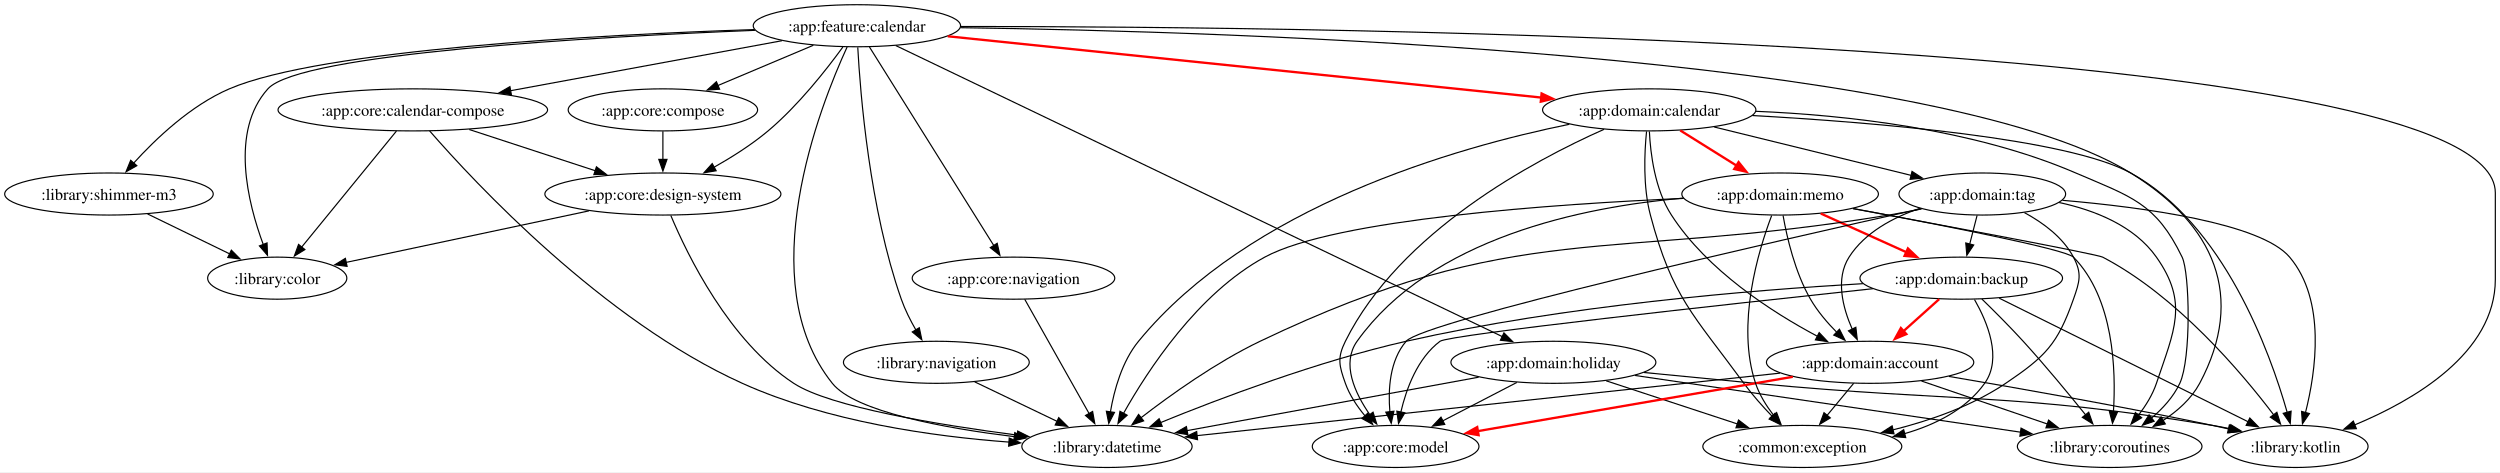
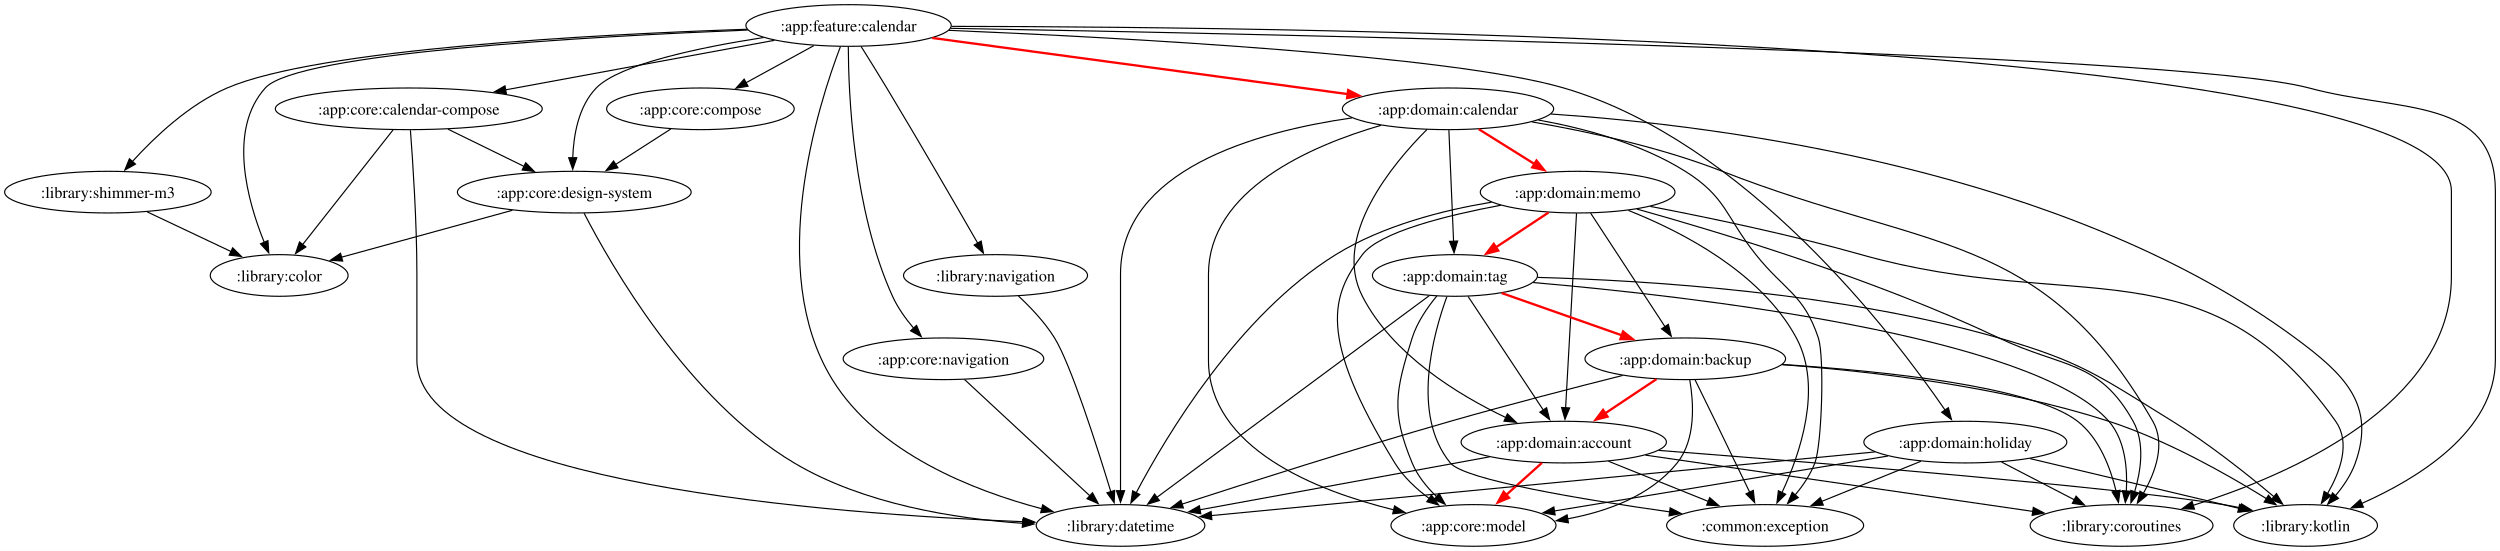
- <svg xmlns="http://www.w3.org/2000/svg" width="2852" height="404pt" viewBox="0 0 2139.23 404">
+ <svg xmlns="http://www.w3.org/2000/svg" width="2880" height="476pt" viewBox="0 0 2160.23 476">
  <g class="graph">
-     <path fill="#fff" d="M0 404V0h2139.23v404z" />
-     <g class="node" transform="translate(4 400)">
-       <ellipse cx="729.23" cy="-378" fill="none" stroke="#000" rx="88.71" ry="18" />
-       <text x="729.23" y="-372.95" font-family="Times,serif" font-size="14" text-anchor="middle">:app:feature:calendar</text>
-     </g>
-     <g class="node" transform="translate(4 400)">
-       <ellipse cx="563.23" cy="-306" fill="none" stroke="#000" rx="81.04" ry="18" />
-       <text x="563.23" y="-300.95" font-family="Times,serif" font-size="14" text-anchor="middle">:app:core:compose</text>
-     </g>
-     <g stroke="#000" class="edge">
-       <path fill="none" d="M695.97 38.71c-24.19 10.2-55.93 23.59-81.84 34.51" />
-       <path d="m615.75 76.34-10.57.66 7.85-7.11z" />
-     </g>
-     <g class="node" transform="translate(4 400)">
-       <ellipse cx="563.23" cy="-234" fill="none" stroke="#000" rx="101" ry="18" />
-       <text x="563.23" y="-228.95" font-family="Times,serif" font-size="14" text-anchor="middle">:app:core:design-system</text>
-     </g>
-     <g stroke="#000" class="edge">
-       <path fill="none" d="M721.23 40.23c-13.88 19.1-38.17 50.09-64 71.77-14.02 11.76-30.97 22.48-46.36 31.16" />
-       <path d="m612.8 146.09-10.45 1.74 7.09-7.88z" />
-     </g>
-     <g class="node" transform="translate(4 400)">
-       <ellipse cx="863.23" cy="-162" fill="none" stroke="#000" rx="86.67" ry="18" />
-       <text x="863.23" y="-156.95" font-family="Times,serif" font-size="14" text-anchor="middle">:app:core:navigation</text>
-     </g>
-     <g stroke="#000" class="edge">
-       <path fill="none" d="M743.96 40.15c23.28 37.17 78.53 125.41 106.47 170.03" />
-       <path d="m853.29 208.15 2.34 10.33-8.27-6.61z" />
-     </g>
-     <g class="node" transform="translate(4 400)">
-       <ellipse cx="233.23" cy="-162" fill="none" stroke="#000" rx="59.54" ry="18" />
-       <text x="233.23" y="-156.95" font-family="Times,serif" font-size="14" text-anchor="middle">:library:color</text>
-     </g>
-     <g stroke="#000" class="edge">
-       <path fill="none" d="M646.1 25.93C509.23 31.45 256.54 45.66 229.23 76c-32.62 36.22-17.16 97.67-3.94 133.26" />
-       <path d="m228.5 207.84.39 10.59-6.91-8.03z" />
-     </g>
-     <g class="node" transform="translate(4 400)">
-       <ellipse cx="1960.23" cy="-18" fill="none" stroke="#000" rx="62.1" ry="18" />
-       <text x="1960.23" y="-12.95" font-family="Times,serif" font-size="14" text-anchor="middle">:library:kotlin</text>
-     </g>
-     <g stroke="#000" class="edge">
-       <path fill="none" d="M822.26 22.64c308.5-.08 1312.97 9.83 1312.97 142.36v74c0 63.23-70.05 103.69-120.48 124.62" />
-       <path d="m2016.31 366.77-10.59.46 7.99-6.96z" />
-     </g>
-     <g class="node" transform="translate(4 400)">
-       <ellipse cx="797.23" cy="-90" fill="none" stroke="#000" rx="79.5" ry="18" />
-       <text x="797.23" y="-84.95" font-family="Times,serif" font-size="14" text-anchor="middle">:library:navigation</text>
-     </g>
-     <g stroke="#000" class="edge">
-       <path fill="none" d="M733.98 40.47c2.15 39.49 10.03 138.21 37.25 215.53 3.15 8.98 7.8 18.19 12.5 26.37" />
-       <path d="m786.63 280.41 2.18 10.37-8.17-6.75z" />
-     </g>
-     <g class="node" transform="translate(4 400)">
-       <ellipse cx="1801.23" cy="-18" fill="none" stroke="#000" rx="78.99" ry="18" />
-       <text x="1801.23" y="-12.95" font-family="Times,serif" font-size="14" text-anchor="middle">:library:coroutines</text>
-     </g>
-     <g stroke="#000" class="edge">
-       <path fill="none" d="M821.77 23.67c228.91 3.19 834.14 21.42 1001.46 124.33 71.7 44.11 98.68 105.75 59 180-7.08 13.23-19.08 23.82-31.53 31.94" />
-       <path d="m1852.83 362.74-10.37 2.16 6.76-8.16z" />
-     </g>
-     <g class="node" transform="translate(4 400)">
-       <ellipse cx="943.23" cy="-18" fill="none" stroke="#000" rx="72.85" ry="18" />
-       <text x="943.23" y="-12.95" font-family="Times,serif" font-size="14" text-anchor="middle">:library:datetime</text>
-     </g>
-     <g stroke="#000" class="edge">
-       <path fill="none" d="M724.86 40.21C701.62 90.76 642.45 240.74 712.23 328c19.42 24.29 95.61 38.25 156.04 45.68" />
-       <path d="m868.33 370.16 9.52 4.65-10.35 2.3z" />
-     </g>
-     <g class="node" transform="translate(4 400)">
-       <ellipse cx="89.23" cy="-234" fill="none" stroke="#000" rx="89.23" ry="18" />
-       <text x="89.23" y="-228.95" font-family="Times,serif" font-size="14" text-anchor="middle">:library:shimmer-m3</text>
+     <path fill="#fff" d="M0 476V0h2160.23v476z" />
+     <g class="node" transform="translate(4 472)">
+       <ellipse cx="729.23" cy="-450" fill="none" stroke="#000" rx="88.71" ry="18" />
+       <text x="729.23" y="-444.95" font-family="Times,serif" font-size="14" text-anchor="middle">:app:feature:calendar</text>
+     </g>
+     <g class="node" transform="translate(4 472)">
+       <ellipse cx="601.23" cy="-378" fill="none" stroke="#000" rx="81.04" ry="18" />
+       <text x="601.23" y="-372.95" font-family="Times,serif" font-size="14" text-anchor="middle">:app:core:compose</text>
+     </g>
+     <g stroke="#000" class="edge">
+       <path fill="none" d="M703.21 39.41c-17.45 9.55-39.66 21.69-58.52 32.01" />
+       <path d="m646.39 74.48-10.46 1.73 7.1-7.87z" />
+     </g>
+     <g class="node" transform="translate(4 472)">
+       <ellipse cx="492.23" cy="-306" fill="none" stroke="#000" rx="101" ry="18" />
+       <text x="492.23" y="-300.95" font-family="Times,serif" font-size="14" text-anchor="middle">:app:core:design-system</text>
+     </g>
+     <g stroke="#000" class="edge">
+       <path fill="none" d="M659.73 32.39C604.57 40.95 535.25 55.4 515.23 76c-15.42 15.85-19.66 40.97-20.33 60.49" />
+       <path d="m498.4 136.28-3.53 9.99-3.47-10.01z" />
+     </g>
+     <g class="node" transform="translate(4 472)">
+       <ellipse cx="811.23" cy="-162" fill="none" stroke="#000" rx="86.67" ry="18" />
+       <text x="811.23" y="-156.95" font-family="Times,serif" font-size="14" text-anchor="middle">:app:core:navigation</text>
+     </g>
+     <g stroke="#000" class="edge">
+       <path fill="none" d="M733.01 40.26c.12 39.89 4.08 140.76 38.22 215.74 4.51 9.91 11.38 19.48 18.36 27.69" />
+       <path d="m791.99 281.13 4.09 9.77-9.29-5.09z" />
+     </g>
+     <g class="node" transform="translate(4 472)">
+       <ellipse cx="237.23" cy="-234" fill="none" stroke="#000" rx="59.54" ry="18" />
+       <text x="237.23" y="-228.95" font-family="Times,serif" font-size="14" text-anchor="middle">:library:color</text>
+     </g>
+     <g stroke="#000" class="edge">
+       <path fill="none" d="M646.1 25.93C509.23 31.45 256.54 45.66 229.23 76c-32.67 36.28-15.34 97.7-.92 133.28" />
+       <path d="m231.53 207.89.7 10.57-7.14-7.82z" />
+     </g>
+     <g class="node" transform="translate(4 472)">
+       <ellipse cx="1988.23" cy="-18" fill="none" stroke="#000" rx="62.1" ry="18" />
+       <text x="1988.23" y="-12.95" font-family="Times,serif" font-size="14" text-anchor="middle">:library:kotlin</text>
+     </g>
+     <g stroke="#000" class="edge">
+       <path fill="none" d="M821.36 24.45C1089.33 29.17 1882.91 45.59 1995.23 76c78.91 21.37 161 7.24 161 89v146c0 61.75-67.28 102.66-115.66 124.08" />
+       <path d="m2042.23 438.18-10.58.71 7.83-7.15z" />
+     </g>
+     <g class="node" transform="translate(4 472)">
+       <ellipse cx="856.23" cy="-234" fill="none" stroke="#000" rx="79.5" ry="18" />
+       <text x="856.23" y="-228.95" font-family="Times,serif" font-size="14" text-anchor="middle">:library:navigation</text>
+     </g>
+     <g stroke="#000" class="edge">
+       <path fill="none" d="M744.05 40.11c6.5 10.34 14.9 23.82 22.18 35.89 28.23 46.81 60.13 101.94 78.56 134.03" />
+       <path d="m847.81 208.26 1.94 10.41-8.01-6.93z" />
+     </g>
+     <g class="node" transform="translate(4 472)">
+       <ellipse cx="1829.23" cy="-18" fill="none" stroke="#000" rx="78.99" ry="18" />
+       <text x="1829.23" y="-12.95" font-family="Times,serif" font-size="14" text-anchor="middle">:library:coroutines</text>
+     </g>
+     <g stroke="#000" class="edge">
+       <path fill="none" d="M822.23 22.76c306 .31 1296 11.45 1296 142.24v74c0 110.73-139.29 171.23-223.11 197.61" />
+       <path d="m1896.21 439.93-10.59-.41 8.54-6.28z" />
+     </g>
+     <g class="node" transform="translate(4 472)">
+       <ellipse cx="964.23" cy="-18" fill="none" stroke="#000" rx="72.85" ry="18" />
+       <text x="964.23" y="-12.95" font-family="Times,serif" font-size="14" text-anchor="middle">:library:datetime</text>
+     </g>
+     <g stroke="#000" class="edge">
+       <path fill="none" d="M726.24 40.18C707.42 89.4 660.92 233.49 719.23 328c39.18 63.52 121.6 95.88 180.89 111.57" />
+       <path d="m900.97 436.17 8.84 5.85-10.56.94z" />
+     </g>
+     <g class="node" transform="translate(4 472)">
+       <ellipse cx="89.23" cy="-306" fill="none" stroke="#000" rx="89.23" ry="18" />
+       <text x="89.23" y="-300.95" font-family="Times,serif" font-size="14" text-anchor="middle">:library:shimmer-m3</text>
    </g>
    <g stroke="#000" class="edge">
      <path fill="none" d="M645.54 25.25C514.57 29.68 274.83 42.26 196.23 76c-32.88 14.11-62.89 42.65-81.93 63.63" />
      <path d="m117.08 141.77-9.24 5.18 3.99-9.81z" />
    </g>
-     <g class="node" transform="translate(4 400)">
-       <ellipse cx="349.23" cy="-306" fill="none" stroke="#000" rx="115.33" ry="18" />
-       <text x="349.23" y="-300.95" font-family="Times,serif" font-size="14" text-anchor="middle">:app:core:calendar-compose</text>
+     <g class="node" transform="translate(4 472)">
+       <ellipse cx="349.23" cy="-378" fill="none" stroke="#000" rx="115.33" ry="18" />
+       <text x="349.23" y="-372.95" font-family="Times,serif" font-size="14" text-anchor="middle">:app:core:calendar-compose</text>
    </g>
    <g stroke="#000" class="edge">
      <path fill="none" d="M669.19 34.8c-63.94 11.78-162.54 29.94-232.57 42.84" />
      <path d="m437.59 81.02-10.47-1.63 9.21-5.26z" />
    </g>
-     <g class="node" transform="translate(4 400)">
-       <ellipse cx="1407.23" cy="-306" fill="none" stroke="#000" rx="91.27" ry="18" />
-       <text x="1407.23" y="-300.95" font-family="Times,serif" font-size="14" text-anchor="middle">:app:domain:calendar</text>
-     </g>
-     <g stroke="red" stroke-width="2" class="edge">
-       <path fill="none" d="M811 31.03c126.24 13.03 375.09 38.73 509.31 52.58" />
-       <path fill="red" d="m1319.14 79.97 9.59 4.51-10.3 2.46z" />
-     </g>
-     <g class="node" transform="translate(4 400)">
-       <ellipse cx="1325.23" cy="-90" fill="none" stroke="#000" rx="87.69" ry="18" />
-       <text x="1325.23" y="-84.95" font-family="Times,serif" font-size="14" text-anchor="middle">:app:domain:holiday</text>
-     </g>
-     <g stroke="#000" class="edge">
-       <path fill="none" d="M766.55 38.99c101.27 48.6 405.42 194.55 519.14 249.12" />
-       <path d="m1286.91 284.81 7.5 7.48-10.53-1.17z" />
-     </g>
-     <g stroke="#000" class="edge">
-       <path fill="none" d="M567.23 112.3v24.16" />
-       <path d="m570.73 136.38-3.5 10-3.5-10z" />
-     </g>
-     <g stroke="#000" class="edge">
-       <path fill="none" d="M503.99 180.41c-60.04 12.74-149.58 31.73-208.08 44.14" />
-       <path d="m297 227.9-10.51-1.35 9.05-5.5z" />
-     </g>
-     <g stroke="#000" class="edge">
-       <path fill="none" d="M574.02 184.39c14.11 33.64 49.92 107.46 105.21 143.61 30.97 20.25 123.78 35.51 191.52 44.34" />
-       <path d="m870.83 368.82 9.48 4.74-10.36 2.2z" />
-     </g>
-     <g stroke="#000" class="edge">
-       <path fill="none" d="M876.88 256.13c13.69 24.31 38.9 69.05 55.13 97.86" />
-       <path d="m934.94 352.06 1.86 10.43-7.96-6.99z" />
-     </g>
-     <g stroke="#000" class="edge">
-       <path fill="none" d="M833.99 326.71c20.83 9.99 48.02 23.02 70.53 33.81" />
-       <path d="m905.95 357.33 7.51 7.48-10.53-1.17z" />
-     </g>
-     <g stroke="#000" class="edge">
-       <path fill="none" d="M126.26 183.06c20.93 10.17 48.15 23.41 70.39 34.22" />
-       <path d="m197.97 214.03 7.47 7.52-10.53-1.23z" />
-     </g>
-     <g stroke="#000" class="edge">
-       <path fill="none" d="M401.52 110.8c32.03 10.48 74.24 24.28 108.04 35.34" />
-       <path d="m510.36 142.72 8.41 6.43-10.59.22z" />
-     </g>
-     <g stroke="#000" class="edge">
-       <path fill="none" d="M339.23 112.13c-20.22 24.76-57.77 70.73-81.24 99.45" />
-       <path d="m260.9 213.55-9.04 5.53 3.62-9.96z" />
-     </g>
-     <g stroke="#000" class="edge">
-       <path fill="none" d="M367.65 112.03C406.05 156.09 516 274.15 635.23 328c72.74 32.86 163.4 45.49 228.21 50.27" />
-       <path d="m863.58 374.77 9.74 4.18-10.22 2.81z" />
-     </g>
-     <g stroke="#000" class="edge">
-       <path fill="none" d="M1499.45 98.84c104.05 5.81 269.72 19.49 323.78 49.16 79.59 43.69 119.11 152.95 133.89 204.82" />
-       <path d="m1960.48 351.81-.74 10.57-6.02-8.73z" />
-     </g>
-     <g stroke="#000" class="edge">
-       <path fill="none" d="M1502.53 95.22c76.07 3.19 185.78 14.9 273.7 52.78 47.36 20.4 68.53 25.58 91 72 6.5 13.45 7.91 86.81-2 108-5.42 11.57-14.67 21.66-24.31 29.84" />
-       <path d="m1843.27 360.45-10.03 3.42 5.7-8.93z" />
-     </g>
-     <g stroke="#000" class="edge">
-       <path fill="none" d="M1342.86 106.32c-97.17 19.8-273.9 70.18-368.63 185.68-14.1 17.18-20.84 41.62-24.07 60.54" />
-       <path d="m953.65 352.87-4.89 9.4-2.04-10.4z" />
-     </g>
-     <g class="node" transform="translate(4 400)">
-       <ellipse cx="1190.23" cy="-18" fill="none" stroke="#000" rx="71.31" ry="18" />
-       <text x="1190.23" y="-12.95" font-family="Times,serif" font-size="14" text-anchor="middle">:app:core:model</text>
-     </g>
-     <g stroke="#000" class="edge">
-       <path fill="none" d="M1372.59 110.62c-60.34 26.79-174.87 87.81-221.36 181.38-7.13 14.33-5.35 20.92 0 36 3.56 10.06 9.95 19.6 16.72 27.75" />
-       <path d="m1170.54 353.4 4.08 9.78-9.28-5.1z" />
-     </g>
-     <g class="node" transform="translate(4 400)">
-       <ellipse cx="1538.23" cy="-18" fill="none" stroke="#000" rx="85.13" ry="18" />
-       <text x="1538.23" y="-12.95" font-family="Times,serif" font-size="14" text-anchor="middle">:common:exception</text>
-     </g>
-     <g stroke="#000" class="edge">
-       <path fill="none" d="M1408.94 112.4c-1.83 18.19-3.13 47.4 3.29 71.6 18.76 70.77 36.76 84.91 80 144 7.17 9.8 15.99 19.7 24.22 28.25" />
-       <path d="m1518.8 353.65 4.53 9.57-9.51-4.65z" />
-     </g>
-     <g class="node" transform="translate(4 400)">
-       <ellipse cx="1596.23" cy="-90" fill="none" stroke="#000" rx="88.71" ry="18" />
-       <text x="1596.23" y="-84.95" font-family="Times,serif" font-size="14" text-anchor="middle">:app:domain:account</text>
-     </g>
-     <g stroke="#000" class="edge">
-       <path fill="none" d="M1411.36 112.44c.92 19.02 4.72 49.66 18.87 71.56 30.56 47.31 85.74 82.89 124.93 103.75" />
-       <path d="m1556.65 284.58 7.27 7.71-10.49-1.49z" />
-     </g>
-     <g class="node" transform="translate(4 400)">
-       <ellipse cx="1519.23" cy="-234" fill="none" stroke="#000" rx="84.11" ry="18" />
-       <text x="1519.23" y="-228.95" font-family="Times,serif" font-size="14" text-anchor="middle">:app:domain:memo</text>
-     </g>
-     <g stroke="red" stroke-width="2" class="edge">
-       <path fill="none" d="M1437.77 111.59c14.78 9.24 33.4 20.87 49.48 30.92" />
-       <path fill="red" d="m1487.68 138.66 6.63 8.27-10.34-2.34z" />
-     </g>
-     <g class="node" transform="translate(4 400)">
-       <ellipse cx="1692.23" cy="-234" fill="none" stroke="#000" rx="71.31" ry="18" />
-       <text x="1692.23" y="-228.95" font-family="Times,serif" font-size="14" text-anchor="middle">:app:domain:tag</text>
-     </g>
-     <g stroke="#000" class="edge">
-       <path fill="none" d="M1466.85 108.66c48.5 11.91 118.7 29.16 168.64 41.42" />
-       <path d="m1636.11 146.63 8.88 5.79-10.55 1.01z" />
-     </g>
-     <g stroke="#000" class="edge">
-       <path fill="none" d="M1406.72 318.72c29.85 2.94 64.26 6.31 95.51 9.28 173.72 16.53 218.81 7.61 391 36 4.91.81 9.99 1.77 15.07 2.82" />
-       <path d="m1908.85 363.36 9.02 5.55-10.51 1.29z" />
-     </g>
-     <g stroke="#000" class="edge">
-       <path fill="none" d="M1398.95 321.25c88.03 12.95 238.96 35.14 329.99 48.53" />
-       <path d="m1729.4 366.31 9.39 4.92-10.4 2.01z" />
-     </g>
-     <g stroke="#000" class="edge">
-       <path fill="none" d="M1265.29 322.72c-69.15 12.67-178.97 32.79-249.78 45.77" />
-       <path d="m1016.45 371.87-10.46-1.64 9.2-5.24z" />
-     </g>
-     <g stroke="#000" class="edge">
-       <path fill="none" d="M1297.91 327.24c-18.83 9.76-43.01 22.3-63.28 32.81" />
-       <path d="m1236.27 363.14-10.49 1.5 7.27-7.71z" />
-     </g>
-     <g stroke="#000" class="edge">
-       <path fill="none" d="M1374.4 325.85c32.87 10.8 77.56 25.48 112.56 36.99" />
-       <path d="m1487.64 359.38 8.41 6.44-10.6.21z" />
-     </g>
-     <g stroke="#000" class="edge">
-       <path fill="none" d="M1667.64 322.09c59.52 10.05 148.56 25.74 225.59 41.91 4.53.95 9.22 1.98 13.92 3.04" />
-       <path d="m1907.66 363.57 8.96 5.65-10.53 1.17z" />
-     </g>
-     <g stroke="#000" class="edge">
-       <path fill="none" d="M1644.2 326.02c31.64 10.8 74.46 25.42 107.99 36.87" />
-       <path d="m1752.96 359.45 8.33 6.55-10.59.08z" />
-     </g>
-     <g stroke="#000" class="edge">
-       <path fill="none" d="M1523.08 319.27c-125.68 13.47-373.15 40-498.78 53.47" />
-       <path d="m1024.72 376.21-10.31-2.41 9.57-4.55z" />
-     </g>
-     <g stroke="red" stroke-width="2" class="edge">
-       <path fill="none" d="M1534.09 322.4c-74.59 12.86-195.33 33.68-271.01 46.73" />
-       <path fill="red" d="m1265.22 372.31-10.45-1.75 9.26-5.15z" />
-     </g>
-     <g stroke="#000" class="edge">
-       <path fill="none" d="M1586.19 327.95c-6.84 8.25-15.21 18.35-22.8 27.51" />
-       <path d="m1566.18 357.58-9.08 5.47 3.69-9.94z" />
-     </g>
-     <g stroke="#000" class="edge">
-       <path fill="none" d="M1585.5 178.5c79.93 14.83 208.96 39.01 213.73 41.5 63.5 33.17 118.87 98.67 146.43 135.07" />
-       <path d="m1948.3 352.76 3.16 10.11-8.77-5.93z" />
-     </g>
-     <g stroke="#000" class="edge">
-       <path fill="none" d="M1585.66 178.4c72.14 13.44 181.89 34.81 188.57 41.6 34.58 35.21 36.54 96.59 34.2 132.53" />
-       <path d="m1811.94 352.48-4.3 9.68-2.67-10.25z" />
-     </g>
-     <g stroke="#000" class="edge">
-       <path fill="none" d="M1440.77 169.72c-110.16 4.85-298.45 17.74-358.54 50.28-57.18 30.96-100.18 96.86-121.03 134.03" />
-       <path d="m964.51 355.28-7.87 7.09 1.72-10.45z" />
-     </g>
-     <g stroke="#000" class="edge">
-       <path fill="none" d="M1440.3 169.49c-85.82 7.55-215.99 33.98-279.07 122.51-13.52 18.97-2.05 44.13 10.94 62.85" />
-       <path d="m1174.9 352.67 3.17 10.11-8.78-5.93z" />
-     </g>
-     <g stroke="#000" class="edge">
-       <path fill="none" d="M1516 184.41c-11.39 30.07-30.61 93.34-13.77 143.59 3.26 9.74 9.1 19.12 15.32 27.22" />
-       <path d="m1520.24 352.98 3.7 9.92-9.08-5.45z" />
-     </g>
-     <g stroke="#000" class="edge">
-       <path fill="none" d="M1525.76 184.37c3.28 18.69 10.23 48.79 23.47 71.63 5.95 10.28 14.31 20.08 22.54 28.4" />
-       <path d="m1573.99 281.68 4.78 9.46-9.63-4.41z" />
-     </g>
-     <g class="node" transform="translate(4 400)">
-       <ellipse cx="1674.23" cy="-162" fill="none" stroke="#000" rx="86.67" ry="18" />
-       <text x="1674.23" y="-156.95" font-family="Times,serif" font-size="14" text-anchor="middle">:app:domain:backup</text>
-     </g>
-     <g stroke="red" stroke-width="2" class="edge">
-       <path fill="none" d="M1558.01 182.71c22.08 9.97 50.89 22.98 74.77 33.77" />
-       <path fill="red" d="m1632.59 212.55 7.67 7.3-10.55-.92z" />
-     </g>
-     <g stroke="#000" class="edge">
-       <path fill="none" d="M1764.8 171.37c69.39 5.99 169.85 19.54 194.43 48.63 31.29 37.04 22.48 97.77 13.54 133.1" />
-       <path d="m1976.2 353.85-6.01 8.73-.75-10.57z" />
-     </g>
-     <g stroke="#000" class="edge">
-       <path fill="none" d="M1762 173.27c30.58 6.59 64.31 19.92 83.23 46.73 27.67 39.22 15.24 62.49 0 108-3.27 9.74-9.11 19.12-15.33 27.22" />
-       <path d="m1832.59 357.45-9.08 5.45 3.7-9.92z" />
-     </g>
-     <g stroke="#000" class="edge">
-       <path fill="none" d="M1644.28 178.75c-9.31 1.91-18.95 3.74-28.05 5.25-240.61 39.82-318.03 2.7-538 108-37.55 17.97-76.51 45.82-102.07 65.57" />
-       <path d="m978.59 360.11-10.03 3.41 5.72-8.92z" />
-     </g>
-     <g stroke="#000" class="edge">
-       <path fill="none" d="M1643.92 178.57c-123.9 27.64-426.04 96.44-440.69 113.43-14.12 16.36-15.55 41.23-13.91 60.52" />
-       <path d="m1192.76 351.84-2.29 10.34-4.66-9.52z" />
-     </g>
-     <g stroke="#000" class="edge">
-       <path fill="none" d="M1732.31 181.94c15.89 8.61 32.95 21.13 41.92 38.06 7.48 14.14 5.32 20.91 0 36-13.67 38.75-23.96 49-58 72-28.68 19.37-64.69 31.87-96.49 39.83" />
-       <path d="m1620.69 371.2-10.54-1.09 8.92-5.72z" />
-     </g>
-     <g stroke="#000" class="edge">
-       <path fill="none" d="M1642.86 178.26c-22.76 7.73-47.14 20.58-60.63 41.74-11.77 18.44-5.49 43.04 2.73 61.7" />
-       <path d="m1588.03 280.03 1.21 10.52-7.51-7.47z" />
-     </g>
-     <g stroke="#000" class="edge">
-       <path fill="none" d="M1691.78 184.3c-1.9 7.38-4.16 16.18-6.29 24.45" />
-       <path d="m1688.88 209.62-5.88 8.81-.9-10.56z" />
-     </g>
-     <g stroke="#000" class="edge">
-       <path fill="none" d="M1710.75 255.15c52.52 26.07 155.85 77.38 213.03 105.77" />
-       <path d="m1925.14 357.68 7.4 7.59-10.52-1.32z" />
-     </g>
-     <g stroke="#000" class="edge">
-       <path fill="none" d="M1695.82 255.8c10.52 10.23 24 23.7 35.41 36.2 18.79 20.61 38.96 45.03 53.49 63.08" />
-       <path d="m1787.3 352.7 3.52 10-8.99-5.62z" />
-     </g>
-     <g stroke="#000" class="edge">
-       <path fill="none" d="M1594.05 242.71c-95.68 5.52-256.08 18.76-390.82 49.29-75.46 17.1-159.6 48.95-210.14 69.55" />
-       <path d="m994.5 364.75-10.58.57 7.92-7.04z" />
-     </g>
-     <g stroke="#000" class="edge">
-       <path fill="none" d="M1602.59 247.02c-125.31 13.41-363.02 39.48-370.36 44.98-19.23 14.4-28.83 40.46-33.56 60.68" />
-       <path d="m1202.13 353.19-5.42 9.1-1.44-10.49z" />
-     </g>
-     <g stroke="#000" class="edge">
-       <path fill="none" d="M1689.58 256.34c11 19.21 23.96 50.29 8.65 71.66-16.11 22.48-42.3 35.54-68.66 43.09" />
-       <path d="m1630.71 374.41-10.55-.88 8.8-5.9z" />
-     </g>
-     <g stroke="red" stroke-width="2" class="edge">
-       <path fill="none" d="M1659.34 255.95c-9.51 8.53-21.22 19.04-31.7 28.44" />
-       <path fill="red" d="m1631.24 285.87-9.78 4.08 5.1-9.29z" />
+     <g class="node" transform="translate(4 472)">
+       <ellipse cx="1247.23" cy="-378" fill="none" stroke="#000" rx="91.27" ry="18" />
+       <text x="1247.23" y="-372.95" font-family="Times,serif" font-size="14" text-anchor="middle">:app:domain:calendar</text>
+     </g>
+     <g stroke="red" stroke-width="2" class="edge">
+       <path fill="none" d="M805.52 32.77c94.57 12.78 260.01 35.14 360.54 48.72" />
+       <path fill="red" d="m1164.95 77.81 9.44 4.81-10.38 2.13z" />
+     </g>
+     <g class="node" transform="translate(4 472)">
+       <ellipse cx="1694.23" cy="-90" fill="none" stroke="#000" rx="87.69" ry="18" />
+       <text x="1694.23" y="-84.95" font-family="Times,serif" font-size="14" text-anchor="middle">:app:domain:holiday</text>
+     </g>
+     <g stroke="#000" class="edge">
+       <path fill="none" d="M820.02 26.2c145.92 6.09 433.99 21.35 531.21 49.8 157.42 46.07 284.76 213.17 329.63 278.53" />
+       <path d="m1683.55 352.27 2.71 10.24-8.5-6.32z" />
+     </g>
+     <g stroke="#000" class="edge">
+       <path fill="none" d="M579.67 111.41c-14.28 9.17-32.29 20.74-47.92 30.78" />
+       <path d="m533.96 144.93-10.31 2.46 6.52-8.35z" />
+     </g>
+     <g stroke="#000" class="edge">
+       <path fill="none" d="M442.77 181.67c-43.4 11.92-104.3 28.64-147.78 40.57" />
+       <path d="m296.09 225.57-10.57-.73 8.71-6.02z" />
+     </g>
+     <g stroke="#000" class="edge">
+       <path fill="none" d="M504.72 184.23c22.69 44.01 89.3 160.97 181.51 215.77 59.94 35.63 138.64 48.14 197.67 52.16" />
+       <path d="m883.77 448.65 9.77 4.1-10.19 2.88z" />
+     </g>
+     <g stroke="#000" class="edge">
+       <path fill="none" d="M833.38 327.85c26.91 24.98 77.55 71.98 108.54 100.73" />
+       <path d="m944.04 425.78 4.95 9.37-9.71-4.24z" />
+     </g>
+     <g stroke="#000" class="edge">
+       <path fill="none" d="M880.03 255.76c10.45 9.7 22.81 22.66 31.2 36.24 14.03 22.73 36.55 93.24 48.66 133" />
+       <path d="m963.17 423.76-.46 10.59-6.24-8.56z" />
+     </g>
+     <g stroke="#000" class="edge">
+       <path fill="none" d="M127.18 183.06c21.61 10.22 49.74 23.53 72.65 34.36" />
+       <path d="m201.04 214.12 7.55 7.44-10.54-1.11z" />
+     </g>
+     <g stroke="#000" class="edge">
+       <path fill="none" d="M387.11 111.59c19.65 9.61 44.58 21.82 65.66 32.14" />
+       <path d="m454.27 140.57 7.44 7.54-10.52-1.26z" />
+     </g>
+     <g stroke="#000" class="edge">
+       <path fill="none" d="M339.72 112.13c-19.53 24.76-55.79 70.73-78.45 99.45" />
+       <path d="m264.31 213.38-8.94 5.68 3.45-10.02z" />
+     </g>
+     <g stroke="#000" class="edge">
+       <path fill="none" d="M354.64 112.48c2.05 26.78 5.59 79.6 5.59 124.52v74c0 106.43 357.72 133.13 524.38 139.8" />
+       <path d="m884.42 447.29 9.86 3.88-10.13 3.11z" />
+     </g>
+     <g stroke="#000" class="edge">
+       <path fill="none" d="M1340.09 98.49c147.34 9.91 445.53 47.93 643.14 193.51 42.89 31.6 69.8 57.79 52 108-3.67 10.33-10.3 20.12-17.28 28.41" />
+       <path d="m2020.7 430.59-9.31 5.05 4.12-9.75z" />
+     </g>
+     <g stroke="#000" class="edge">
+       <path fill="none" d="M1323.7 105.29c47.81 8.21 111.23 21.85 164.53 42.71 178.03 69.68 276.61 50.31 372 216 11.16 19.39 2.33 43.87-8.13 62.24" />
+       <path d="m1855.1 428.05-8.23 6.67 2.27-10.35z" />
+     </g>
+     <g stroke="#000" class="edge">
+       <path fill="none" d="M1168.23 101.85c-83.51 11.98-200 44.86-200 135.15v187.31" />
+       <path d="m971.73 424-3.5 10-3.5-10z" />
+     </g>
+     <g class="node" transform="translate(4 472)">
+       <ellipse cx="1269.23" cy="-18" fill="none" stroke="#000" rx="71.31" ry="18" />
+       <text x="1269.23" y="-12.95" font-family="Times,serif" font-size="14" text-anchor="middle">:app:core:model</text>
+     </g>
+     <g stroke="#000" class="edge">
+       <path fill="none" d="M1193.29 108.25c-61.24 17.83-149.06 56.08-149.06 128.75v74c0 76.22 92.75 112.94 160.2 129.56" />
+       <path d="m1205.03 437.11 8.94 5.7-10.54 1.11z" />
+     </g>
+     <g class="node" transform="translate(4 472)">
+       <ellipse cx="1521.23" cy="-18" fill="none" stroke="#000" rx="85.13" ry="18" />
+       <text x="1521.23" y="-12.95" font-family="Times,serif" font-size="14" text-anchor="middle">:common:exception</text>
+     </g>
+     <g stroke="#000" class="edge">
+       <path fill="none" d="M1329.21 103.68c40.29 7.22 88.87 20.38 127.02 44.32 35.52 22.29 34.85 39.21 61 72 24.93 31.27 41.35 34.05 54 72 5.35 16.08 3.06 91.97-3 108-3.78 9.98-10.23 19.51-16.99 27.65" />
+       <path d="m1553.87 429.96-9.28 5.13 4.06-9.79z" />
+     </g>
+     <g class="node" transform="translate(4 472)">
+       <ellipse cx="1347.23" cy="-90" fill="none" stroke="#000" rx="88.71" ry="18" />
+       <text x="1347.23" y="-84.95" font-family="Times,serif" font-size="14" text-anchor="middle">:app:domain:account</text>
+     </g>
+     <g stroke="#000" class="edge">
+       <path fill="none" d="M1233.22 111.68c-29.55 29.49-82.53 92.59-55.99 144.32 25.82 50.34 82.38 84.99 124.04 104.82" />
+       <path d="m1302.52 357.55 7.62 7.36-10.55-1.01z" />
+     </g>
+     <g class="node" transform="translate(4 472)">
+       <ellipse cx="1359.23" cy="-306" fill="none" stroke="#000" rx="84.11" ry="18" />
+       <text x="1359.23" y="-300.95" font-family="Times,serif" font-size="14" text-anchor="middle">:app:domain:memo</text>
+     </g>
+     <g stroke="red" stroke-width="2" class="edge">
+       <path fill="none" d="M1277.77 111.59c14.78 9.24 33.4 20.87 49.48 30.92" />
+       <path fill="red" d="m1327.68 138.66 6.63 8.27-10.34-2.34z" />
+     </g>
+     <g class="node" transform="translate(4 472)">
+       <ellipse cx="1253.23" cy="-234" fill="none" stroke="#000" rx="71.31" ry="18" />
+       <text x="1253.23" y="-228.95" font-family="Times,serif" font-size="14" text-anchor="middle">:app:domain:tag</text>
+     </g>
+     <g stroke="#000" class="edge">
+       <path fill="none" d="M1251.96 112.41c1.01 23.98 2.85 67.45 4.06 96.17" />
+       <path d="m1259.51 208.24-3.07 10.14-3.92-9.85z" />
+     </g>
+     <g stroke="#000" class="edge">
+       <path fill="none" d="M1754.14 396.26c45.1 10.71 110.19 26.17 167.09 39.74 4.31 1.03 8.77 2.1 13.26 3.17" />
+       <path d="m1935.25 435.75 8.91 5.73-10.54 1.08z" />
+     </g>
+     <g stroke="#000" class="edge">
+       <path fill="none" d="M1729.54 399.24c18.7 9.69 42.67 22.12 62.85 32.59" />
+       <path d="m1793.94 428.69 7.27 7.71-10.49-1.5z" />
+     </g>
+     <g stroke="#000" class="edge">
+       <path fill="none" d="M1620.1 390.49c-140.29 13.45-433.33 41.55-573.68 55.01" />
+       <path d="m1047.16 448.95-10.29-2.53 9.62-4.44z" />
+     </g>
+     <g stroke="#000" class="edge">
+       <path fill="none" d="M1631.35 394.01c-78.7 12.97-208.74 34.39-288.58 47.54" />
+       <path d="m1343.78 444.93-10.44-1.83 9.3-5.08z" />
+     </g>
+     <g stroke="#000" class="edge">
+       <path fill="none" d="M1659.83 398.54c-25.31 10.24-58.67 23.74-85.85 34.73" />
+       <path d="m1575.5 436.43-10.58.51 7.95-6.99z" />
+     </g>
+     <g stroke="#000" class="edge">
+       <path fill="none" d="M1433.42 389.19c134.59 10.39 396.19 31.66 487.81 46.81 4.91.81 9.99 1.78 15.07 2.83" />
+       <path d="m1936.85 435.36 9.02 5.55-10.51 1.29z" />
+     </g>
+     <g stroke="#000" class="edge">
+       <path fill="none" d="M1421.83 393.25c89.36 12.98 242.71 35.25 334.82 48.63" />
+       <path d="m1756.96 438.39 9.39 4.9-10.4 2.02z" />
+     </g>
+     <g stroke="#000" class="edge">
+       <path fill="none" d="M1287.12 394.72c-69.33 12.67-179.44 32.79-250.43 45.77" />
+       <path d="m1037.6 443.88-10.46-1.65 9.2-5.24z" />
+     </g>
+     <g stroke="red" stroke-width="2" class="edge">
+       <path fill="none" d="M1332.34 399.95c-9.58 8.59-21.39 19.19-31.93 28.65" />
+       <path fill="red" d="m1303.97 430.11-9.78 4.08 5.1-9.28z" />
+     </g>
+     <g stroke="#000" class="edge">
+       <path fill="none" d="M1389.84 398.54c25.46 10.24 59.02 23.74 86.35 34.73" />
+       <path d="m1477.34 429.96 7.97 6.98-10.58-.48z" />
+     </g>
+     <g stroke="#000" class="edge">
+       <path fill="none" d="M1425.93 178.33c49.82 9.53 121.05 24.36 182.3 41.67 185.85 52.52 298.33-13.58 410 144 13.11 18.51 3.91 43.6-7.01 62.43" />
+       <path d="m2014.19 428.27-8.28 6.61 2.36-10.33z" />
+     </g>
+     <g stroke="#000" class="edge">
+       <path fill="none" d="M1414.39 180.62c71.76 19.99 205.54 60.46 312.84 111.38 54.81 26.02 86.5 18.97 116 72 10.32 18.57 6.78 42.67 1.23 61.11" />
+       <path d="m1847.86 425.98-6.53 8.34-.1-10.59z" />
+     </g>
+     <g stroke="#000" class="edge">
+       <path fill="none" d="M1288.79 174.67c-41.98 6.97-93.98 20.22-134.56 45.33-84.27 52.14-146.53 156.61-172.56 205.98" />
+       <path d="m984.92 427.29-7.7 7.28 1.49-10.49z" />
+     </g>
+     <g stroke="#000" class="edge">
+       <path fill="none" d="M1296.92 177.29c-47.3 8.86-105.03 23.28-119.69 42.71-26.53 35.15-39.72 69.64 28 180 7.4 12.06 18.6 22.44 29.8 30.74" />
+       <path d="m1236.88 427.76 6.22 8.58-10.21-2.83z" />
+     </g>
+     <g stroke="#000" class="edge">
+       <path fill="none" d="M1407.07 181.81c45.63 18.05 114.61 53.36 145.16 110.19 23 42.8 3.08 100.48-12.58 133.92" />
+       <path d="m1542.98 427.07-7.55 7.44 1.26-10.52z" />
+     </g>
+     <g stroke="#000" class="edge">
+       <path fill="none" d="M1362.26 184.15c-2.05 36.71-6.9 123.19-9.43 168.32" />
+       <path d="m1356.33 352.47-4.05 9.79-2.94-10.18z" />
+     </g>
+     <g stroke="red" stroke-width="2" class="edge">
+       <path fill="none" d="M1338.1 183.59c-13.96 9.22-31.53 20.82-46.72 30.86" />
+       <path fill="red" d="m1294.6 216.51-10.27 2.59 6.41-8.43z" />
+     </g>
+     <g class="node" transform="translate(4 472)">
+       <ellipse cx="1452.23" cy="-162" fill="none" stroke="#000" rx="86.67" ry="18" />
+       <text x="1452.23" y="-156.95" font-family="Times,serif" font-size="14" text-anchor="middle">:app:domain:backup</text>
+     </g>
+     <g stroke="#000" class="edge">
+       <path fill="none" d="M1374.44 184.13c15.99 24.41 45.49 69.44 64.34 98.23" />
+       <path d="m1441.59 280.26 2.55 10.28-8.41-6.44z" />
+     </g>
+     <g stroke="#000" class="edge">
+       <path fill="none" d="M1328.73 239.68c93.4 2.55 261.18 12.85 398.5 52.32 71.07 20.43 87.07 33.15 150 72 31.71 19.58 65.1 46.18 87.68 65.19" />
+       <path d="m1967.09 426.45 5.35 9.15-9.88-3.82z" />
+     </g>
+     <g stroke="#000" class="edge">
+       <path fill="none" d="M1324.87 244.12c135.47 11.76 432.65 45.59 497.36 119.88 14.15 16.26 16.22 40.96 15.12 60.23" />
+       <path d="m1840.84 424.52-4.39 9.64-2.58-10.27z" />
+     </g>
+     <g stroke="#000" class="edge">
+       <path fill="none" d="M1235.03 255.44c-50.96 37.73-176.46 130.66-235.34 174.26" />
+       <path d="m1001.83 432.47-10.12 3.14 5.96-8.77z" />
+     </g>
+     <g stroke="#000" class="edge">
+       <path fill="none" d="M1241.57 255.69c-8.07 9.77-17.1 22.82-21.34 36.31-14.41 45.79-18.37 63.65 0 108 4.55 11 12.62 20.91 21.11 29.1" />
+       <path d="m1243.59 426.42 5.14 9.27-9.8-4.05z" />
+     </g>
+     <g stroke="#000" class="edge">
+       <path fill="none" d="M1250.2 256.39c-11.79 32.33-31.11 102.18 3.03 143.61 12.17 14.78 114.36 31.67 189.92 42.33" />
+       <path d="m1443.17 438.8 9.42 4.85-10.39 2.08z" />
+     </g>
+     <g stroke="#000" class="edge">
+       <path fill="none" d="M1268.56 256.13c16.17 24.41 45.97 69.44 65.03 98.23" />
+       <path d="m1336.41 352.28 2.6 10.27-8.44-6.41z" />
+     </g>
+     <g stroke="red" stroke-width="2" class="edge">
+       <path fill="none" d="M1297.5 253.17c30.43 10.7 72.49 25.5 105.67 37.17" />
+       <path fill="red" d="m1402.48 286.38 8.27 6.62-10.59-.01z" />
+     </g>
+     <g stroke="#000" class="edge">
+       <path fill="none" d="M1539.8 315.06c75.38 5.54 188.51 18.54 282.43 48.94 49.97 16.18 102.88 46.19 136.15 66.86" />
+       <path d="m1960.17 427.85 6.6 8.29-10.33-2.36z" />
+     </g>
+     <g stroke="#000" class="edge">
+       <path fill="none" d="M1539.97 314.92c87.24 5.65 216.53 18.95 255.26 49.08 18.84 14.66 28.47 40.47 33.31 60.53" />
+       <path d="m1831.92 423.57-1.36 10.5-5.49-9.06z" />
+     </g>
+     <g stroke="#000" class="edge">
+       <path fill="none" d="M1402.18 324.37c-41.01 10.32-98.71 25.23-148.95 39.63-81.29 23.29-174.7 53.04-231.78 71.55" />
+       <path d="m1022.56 438.87-10.59-.24 8.43-6.42z" />
+     </g>
+     <g stroke="#000" class="edge">
+       <path fill="none" d="M1460.1 328.13c3.37 19.6 5.47 51.6-10.87 71.87-22.86 28.36-60.33 41.97-94.83 48.34" />
+       <path d="m1355.25 451.74-10.43-1.82 9.3-5.08z" />
+     </g>
+     <g stroke="#000" class="edge">
+       <path fill="none" d="M1464.68 328.17c5.1 10.37 11.71 23.85 17.55 35.83 10.01 20.57 21.26 43.86 29.74 61.45" />
+       <path d="m1515.01 423.7 1.18 10.53-7.49-7.49z" />
+     </g>
+     <g stroke="red" stroke-width="2" class="edge">
+       <path fill="none" d="M1431.34 327.59c-13.63 9.09-30.73 20.49-45.63 30.42" />
+       <path fill="red" d="m1389.07 359.97-10.26 2.64 6.38-8.46z" />
    </g>
  </g>
</svg>
